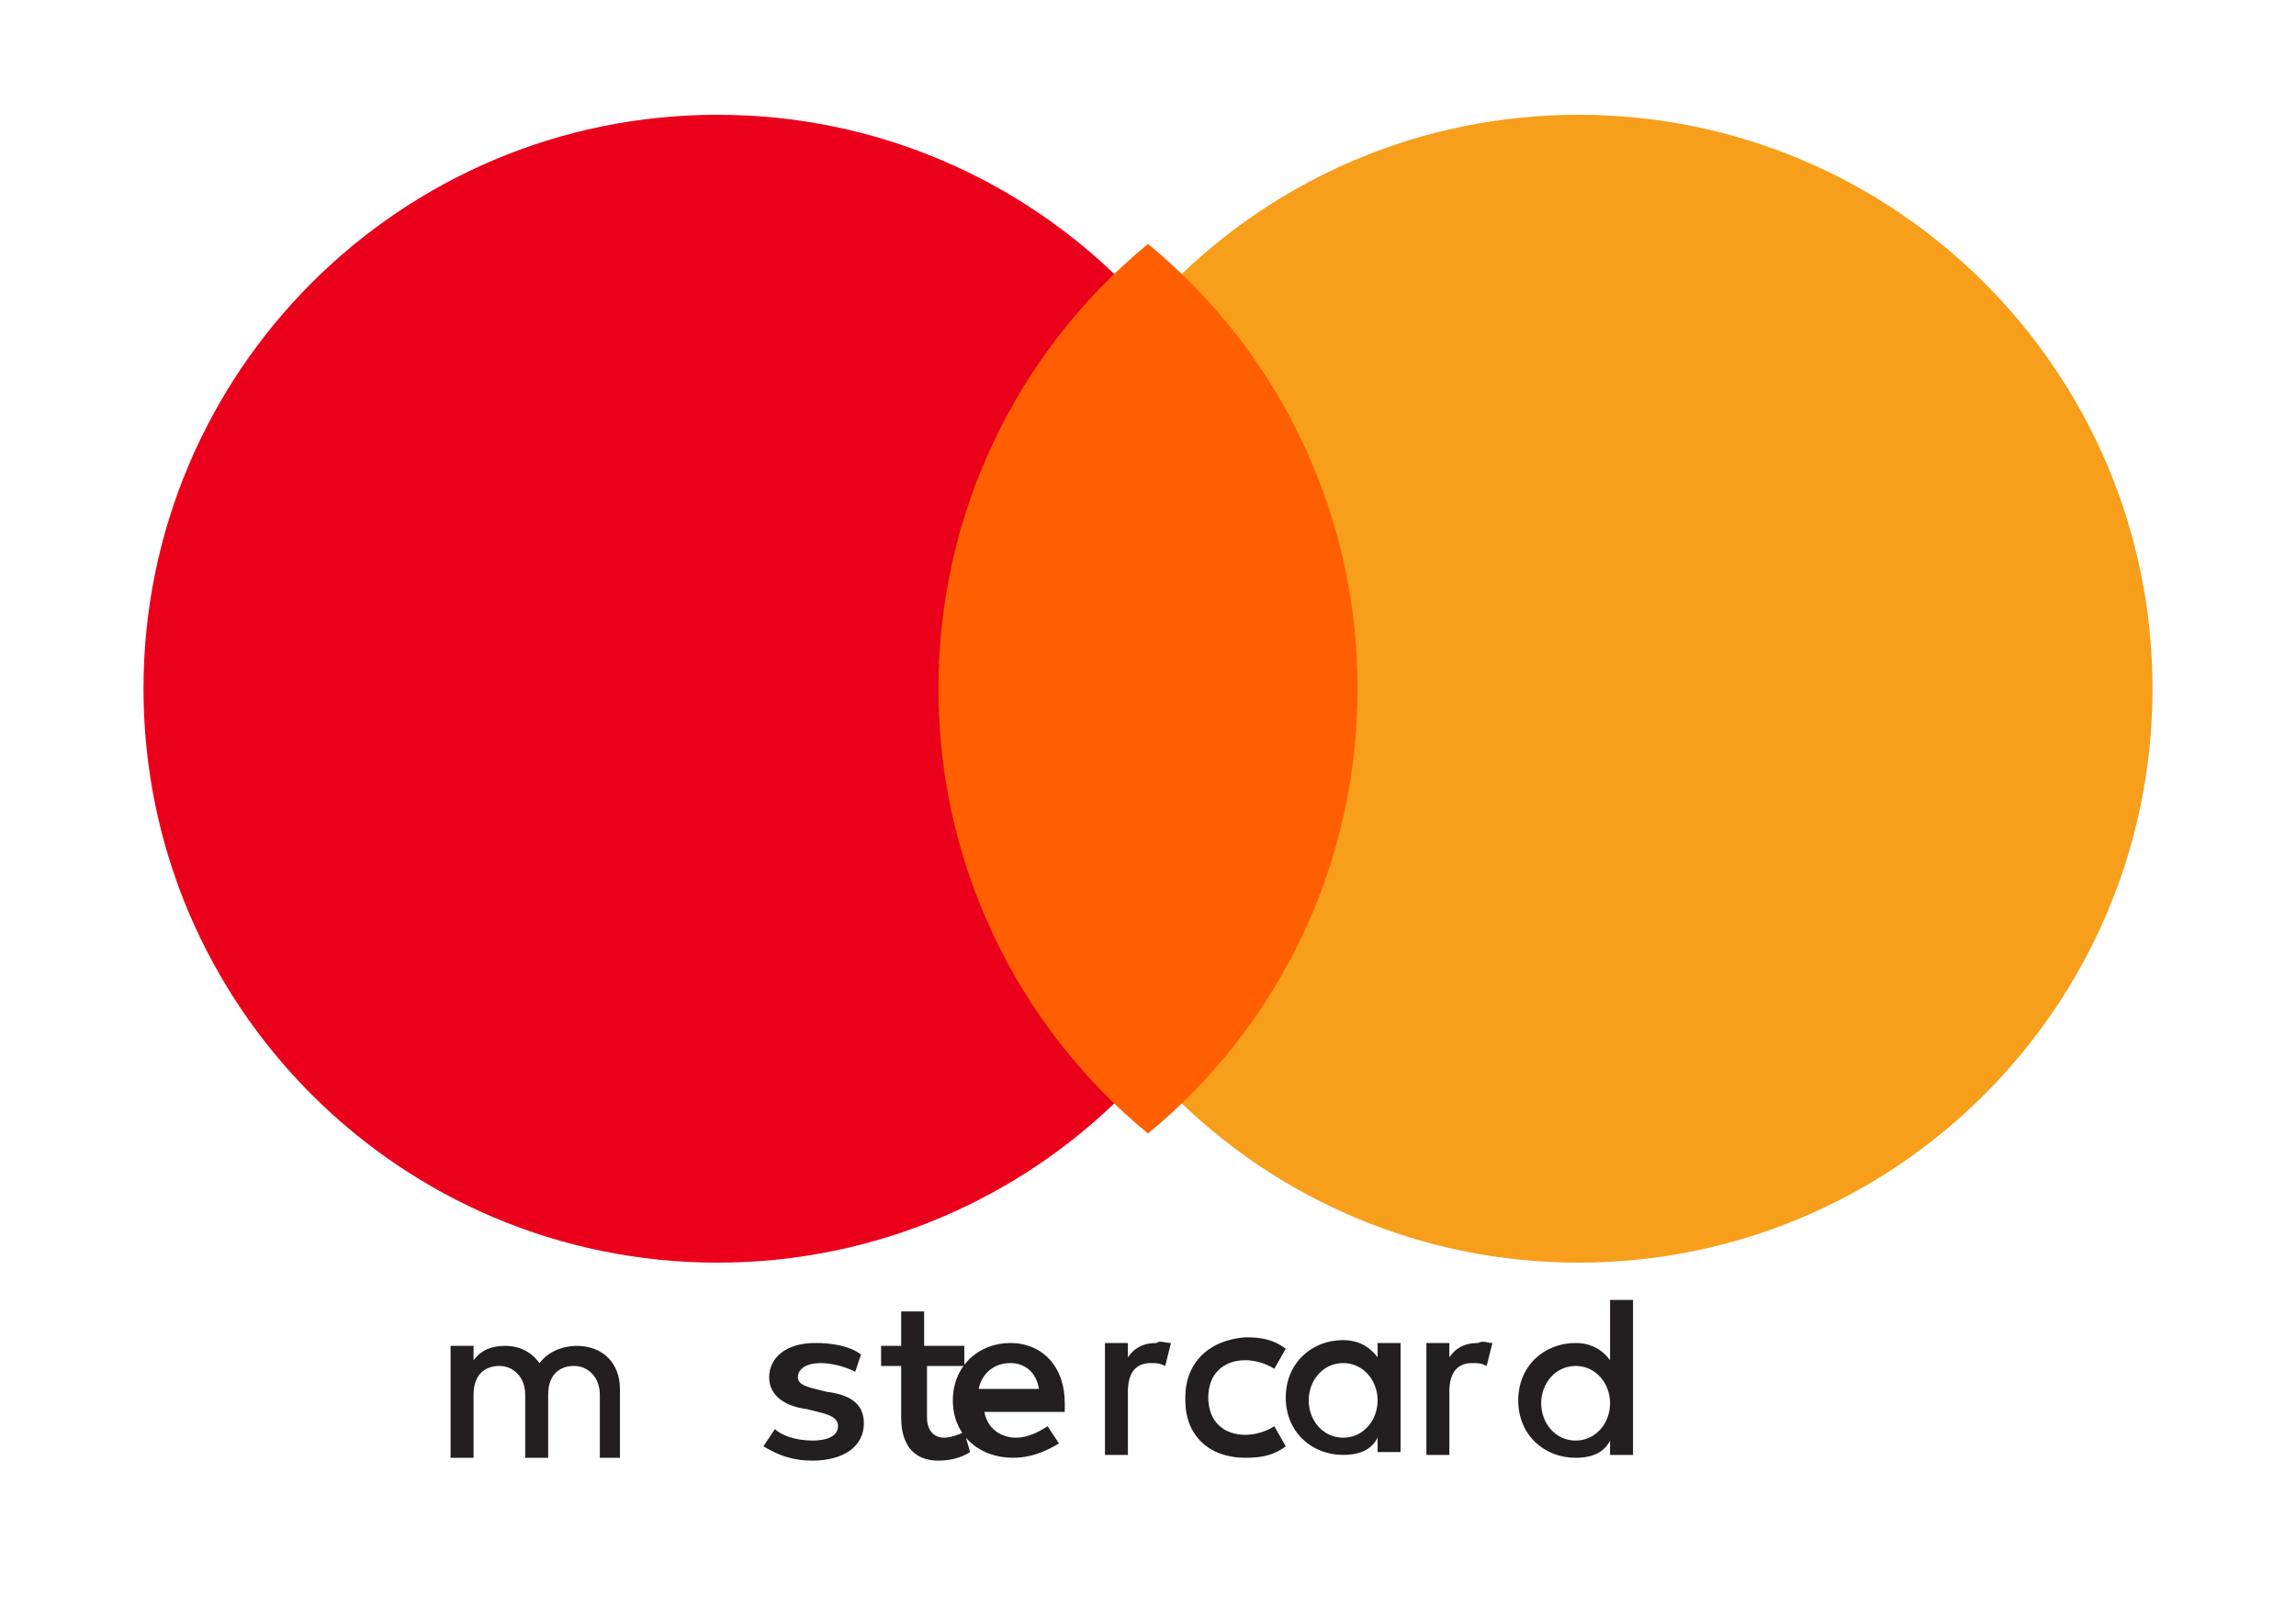
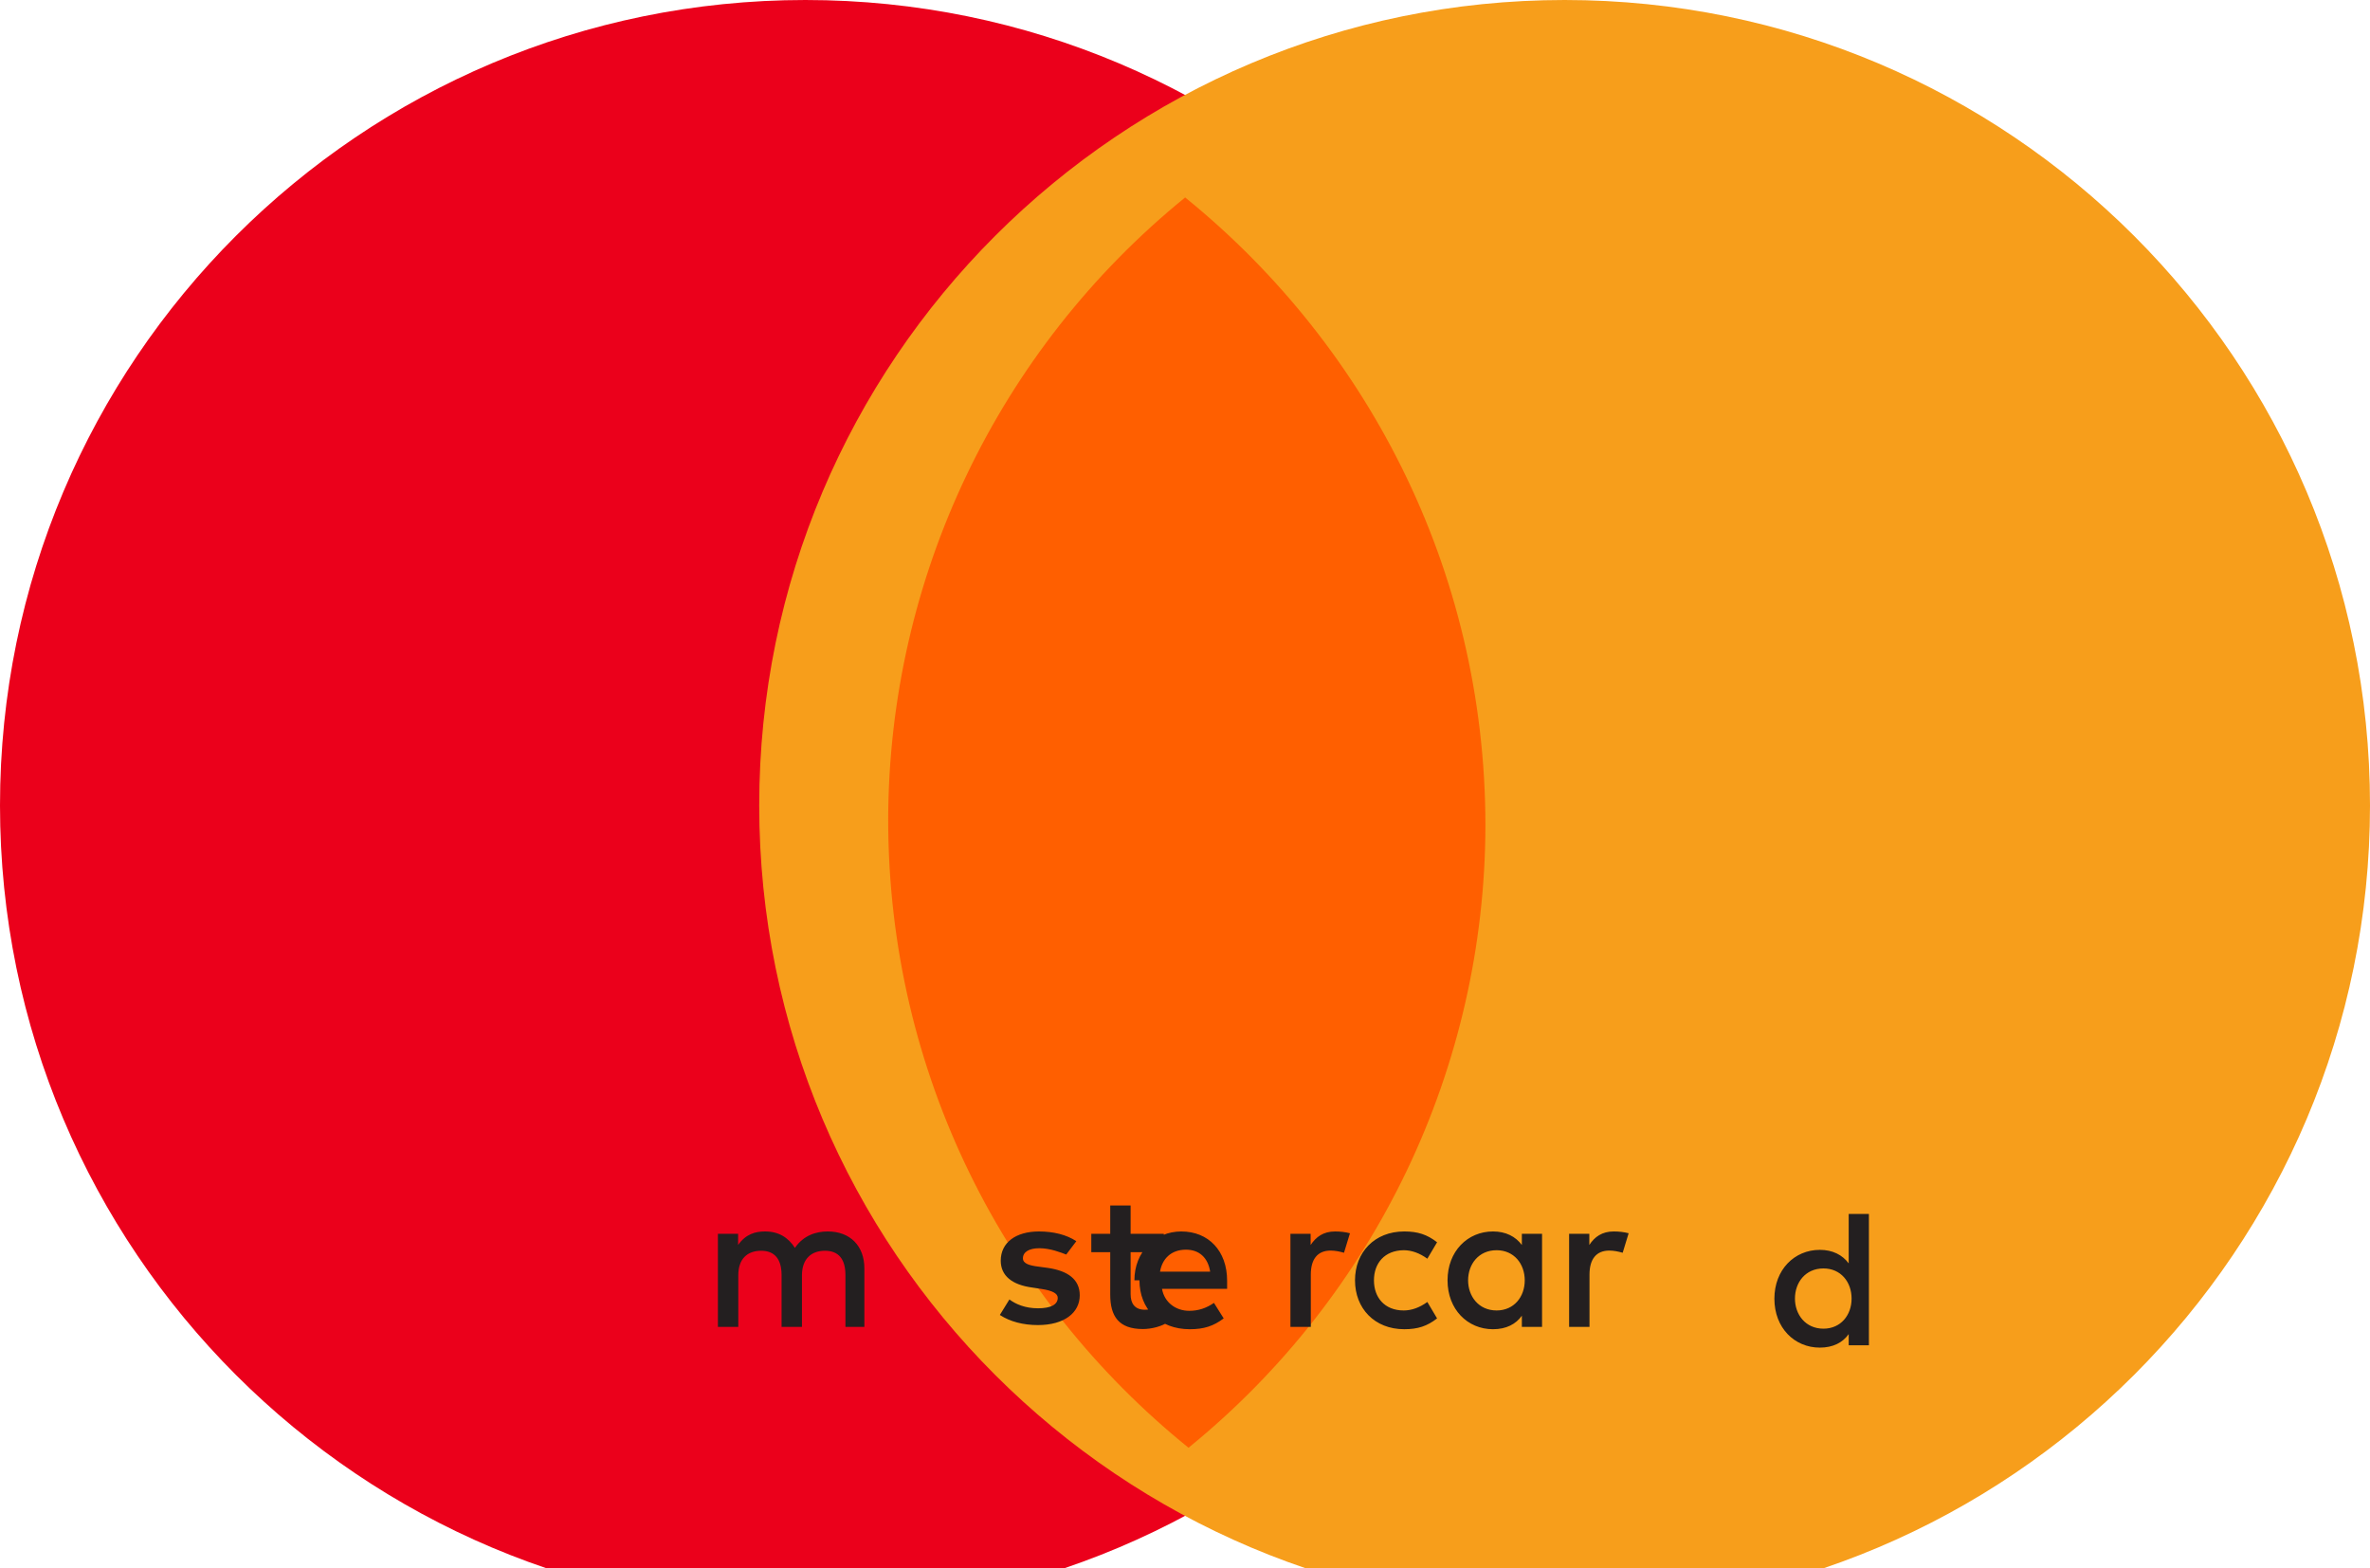
- <svg xmlns="http://www.w3.org/2000/svg" viewBox="0 0 80 56">
-   <circle cx="25" cy="24" r="20" fill="#EB001B" />
-   <circle cx="55" cy="24" r="20" fill="#F79E1B" />
-   <path d="M40 8.5a20 20 0 0 0-7.3 15.5 20 20 0 0 0 7.3 15.5 20 20 0 0 0 7.3-15.5 20 20 0 0 0-7.3-15.5z" fill="#FF5F00" />
-   <path d="M21.6 50.8v-2.4c0-.9-.6-1.5-1.5-1.5-.5 0-1 .2-1.3.6-.3-.4-.7-.6-1.2-.6-.4 0-.8.1-1.1.5v-.5h-.8v3.9h.8v-2.2c0-.7.4-1 .9-1s.9.4.9 1v2.2h.8v-2.2c0-.7.4-1 .9-1s.9.4.9 1v2.2h.7zm11.9-3.9h-1.3v-1.2h-.8v1.2h-.7v.7h.7v1.8c0 .9.4 1.5 1.3 1.5.4 0 .8-.1 1.1-.3l-.2-.7c-.2.1-.5.2-.7.2-.4 0-.6-.3-.6-.7v-1.8h1.3v-.7h-.1zm6.8-.1c-.5 0-.8.2-1 .5v-.5h-.8v3.9h.8v-2.2c0-.7.3-1 .8-1 .2 0 .3 0 .5.1l.2-.8c-.2 0-.4-.1-.5 0zm-10.3.4c-.4-.3-1-.4-1.6-.4-1 0-1.6.5-1.6 1.2 0 .6.5 1 1.3 1.1l.4.1c.4.1.7.2.7.5 0 .3-.3.5-.9.5s-1.1-.2-1.3-.4l-.4.6c.5.3 1 .5 1.7.5 1.1 0 1.8-.5 1.8-1.3 0-.7-.5-1-1.3-1.1l-.4-.1c-.4-.1-.6-.2-.6-.4 0-.3.3-.5.8-.5.5 0 1 .2 1.2.3l.2-.6zm21.5-.4c-.5 0-.8.2-1 .5v-.5h-.8v3.9h.8v-2.2c0-.7.3-1 .8-1 .2 0 .3 0 .5.1l.2-.8c-.2 0-.3-.1-.5 0zm-10.2 2c0 1.2.8 2 2.1 2 .6 0 1-.1 1.4-.4l-.4-.7c-.3.2-.7.3-1 .3-.8 0-1.3-.5-1.3-1.3s.5-1.3 1.3-1.3c.3 0 .7.1 1 .3l.4-.7c-.4-.3-.8-.4-1.4-.4-1.3.1-2.1.9-2.1 2.1zm7.5 0v-2h-.8v.5c-.3-.4-.7-.6-1.2-.6-1.1 0-2 .8-2 2s.9 2 2 2c.6 0 1-.2 1.2-.6v.5h.8v-1.9zm-3.2 0c0-.7.5-1.3 1.2-1.3s1.2.6 1.2 1.3-.5 1.3-1.2 1.3-1.2-.6-1.2-1.3zm-10.4-2c-1.1 0-2 .8-2 2s.9 2 2.1 2c.6 0 1.1-.2 1.6-.5l-.4-.6c-.3.2-.7.4-1.1.4-.5 0-1-.3-1.1-.9h2.8v-.3c0-1.3-.8-2.1-1.9-2.1zm0 .7c.5 0 .9.3 1 .9h-2.1c.1-.5.5-.9 1.1-.9zm21.7 1.4v-3.6h-.8v2.1c-.3-.4-.7-.6-1.2-.6-1.1 0-2 .8-2 2s.9 2 2 2c.6 0 1-.2 1.2-.6v.5h.8v-1.8zm-3.2 0c0-.7.5-1.3 1.2-1.3s1.2.6 1.2 1.3-.5 1.3-1.2 1.3-1.2-.6-1.2-1.3z" fill="#231F20" />
+ <svg xmlns="http://www.w3.org/2000/svg" viewBox="0 0 131.39 86.9">
+   <circle cx="44.65" cy="44.65" r="44.65" fill="#EB001B" />
+   <circle cx="86.74" cy="44.65" r="44.65" fill="#F79E1B" />
+   <path d="M65.7 10.95a44.56 44.56 0 00-16.46 34.48c0 14.08 6.5 26.63 16.65 34.83a44.56 44.56 0 0016.46-34.48c0-14.27-6.68-26.96-17.08-35.18" fill="#FF5F00" />
+   <path d="M47.92 73.56v-3.24c0-1.24-.78-2.05-2.03-2.05-.64 0-1.34.21-1.82.91-.37-.57-.89-.91-1.66-.91-.54 0-1.07.15-1.49.75v-.62h-1.12v5.16h1.13v-2.86c0-.91.5-1.36 1.27-1.36.75 0 1.13.47 1.13 1.35v2.87h1.13v-2.86c0-.91.52-1.36 1.27-1.36.77 0 1.14.47 1.14 1.35v2.87zm16.6-5.16h-1.84v-1.57h-1.13v1.57h-1.05v1.02h1.05v2.35c0 1.2.47 1.91 1.81 1.91.49 0 1.06-.15 1.42-.4l-.32-.96c-.34.2-.71.29-.99.29-.56 0-.79-.35-.79-.86v-2.33h1.84zm9.49-.13c-.64 0-1.05.3-1.35.75v-.62h-1.12v5.16h1.13v-2.9c0-.85.37-1.33 1.1-1.33.24 0 .49.05.74.12l.33-1.08c-.26-.07-.54-.1-.83-.1zm-14.34.54c-.54-.36-1.27-.54-2.07-.54-1.29 0-2.12.62-2.12 1.62 0 .83.62 1.34 1.75 1.49l.52.08c.6.09.89.25.89.49 0 .37-.38.58-1.09.58-.72 0-1.24-.23-1.59-.49l-.53.86c.57.37 1.29.56 2.11.56 1.47 0 2.32-.69 2.32-1.65 0-.89-.67-1.36-1.77-1.52l-.52-.07c-.48-.06-.86-.16-.86-.46 0-.35.34-.56.91-.56.61 0 1.2.24 1.49.35zm29.79-.54c-.64 0-1.06.3-1.35.75v-.62h-1.12v5.16h1.13v-2.9c0-.85.37-1.33 1.1-1.33.24 0 .49.05.74.12l.33-1.08c-.26-.07-.55-.1-.83-.1zm-14.34 2.71c0 1.55 1.08 2.71 2.73 2.71.75 0 1.27-.17 1.82-.6l-.54-.91c-.43.31-.87.47-1.31.47-1.06 0-1.65-.72-1.65-1.67s.59-1.66 1.65-1.67c.44 0 .88.16 1.31.47l.54-.91c-.55-.43-1.07-.6-1.82-.6-1.65 0-2.73 1.16-2.73 2.71zm10.37 0v-2.58h-1.12v.62c-.35-.47-.89-.75-1.6-.75-1.41 0-2.52 1.1-2.52 2.71s1.11 2.71 2.52 2.71c.73 0 1.27-.28 1.6-.75v.62h1.12zm-4.1 0c0-.89.58-1.67 1.58-1.67.96 0 1.56.75 1.56 1.67s-.6 1.67-1.56 1.67c-1 0-1.58-.79-1.58-1.67zm-18.22 0c0 1.58 1.1 2.71 2.79 2.71.78 0 1.31-.17 1.88-.6l-.54-.86c-.42.29-.86.44-1.37.44-.75 0-1.38-.47-1.51-1.22h3.61v-.45c0-1.65-1.03-2.73-2.54-2.73-1.46 0-2.6 1.13-2.6 2.71zm2.58-1.7c.74 0 1.22.45 1.34 1.22h-2.78c.12-.7.6-1.22 1.44-1.22zm37.86 2.71v-4.69h-1.12v2.74c-.35-.47-.89-.75-1.6-.75-1.41 0-2.52 1.1-2.52 2.71s1.11 2.71 2.52 2.71c.73 0 1.27-.28 1.6-.75v.62h1.12zm-4.1 0c0-.89.58-1.67 1.58-1.67.96 0 1.56.75 1.56 1.67s-.6 1.67-1.56 1.67c-1 0-1.58-.79-1.58-1.67z" fill="#231F20" />
</svg>
